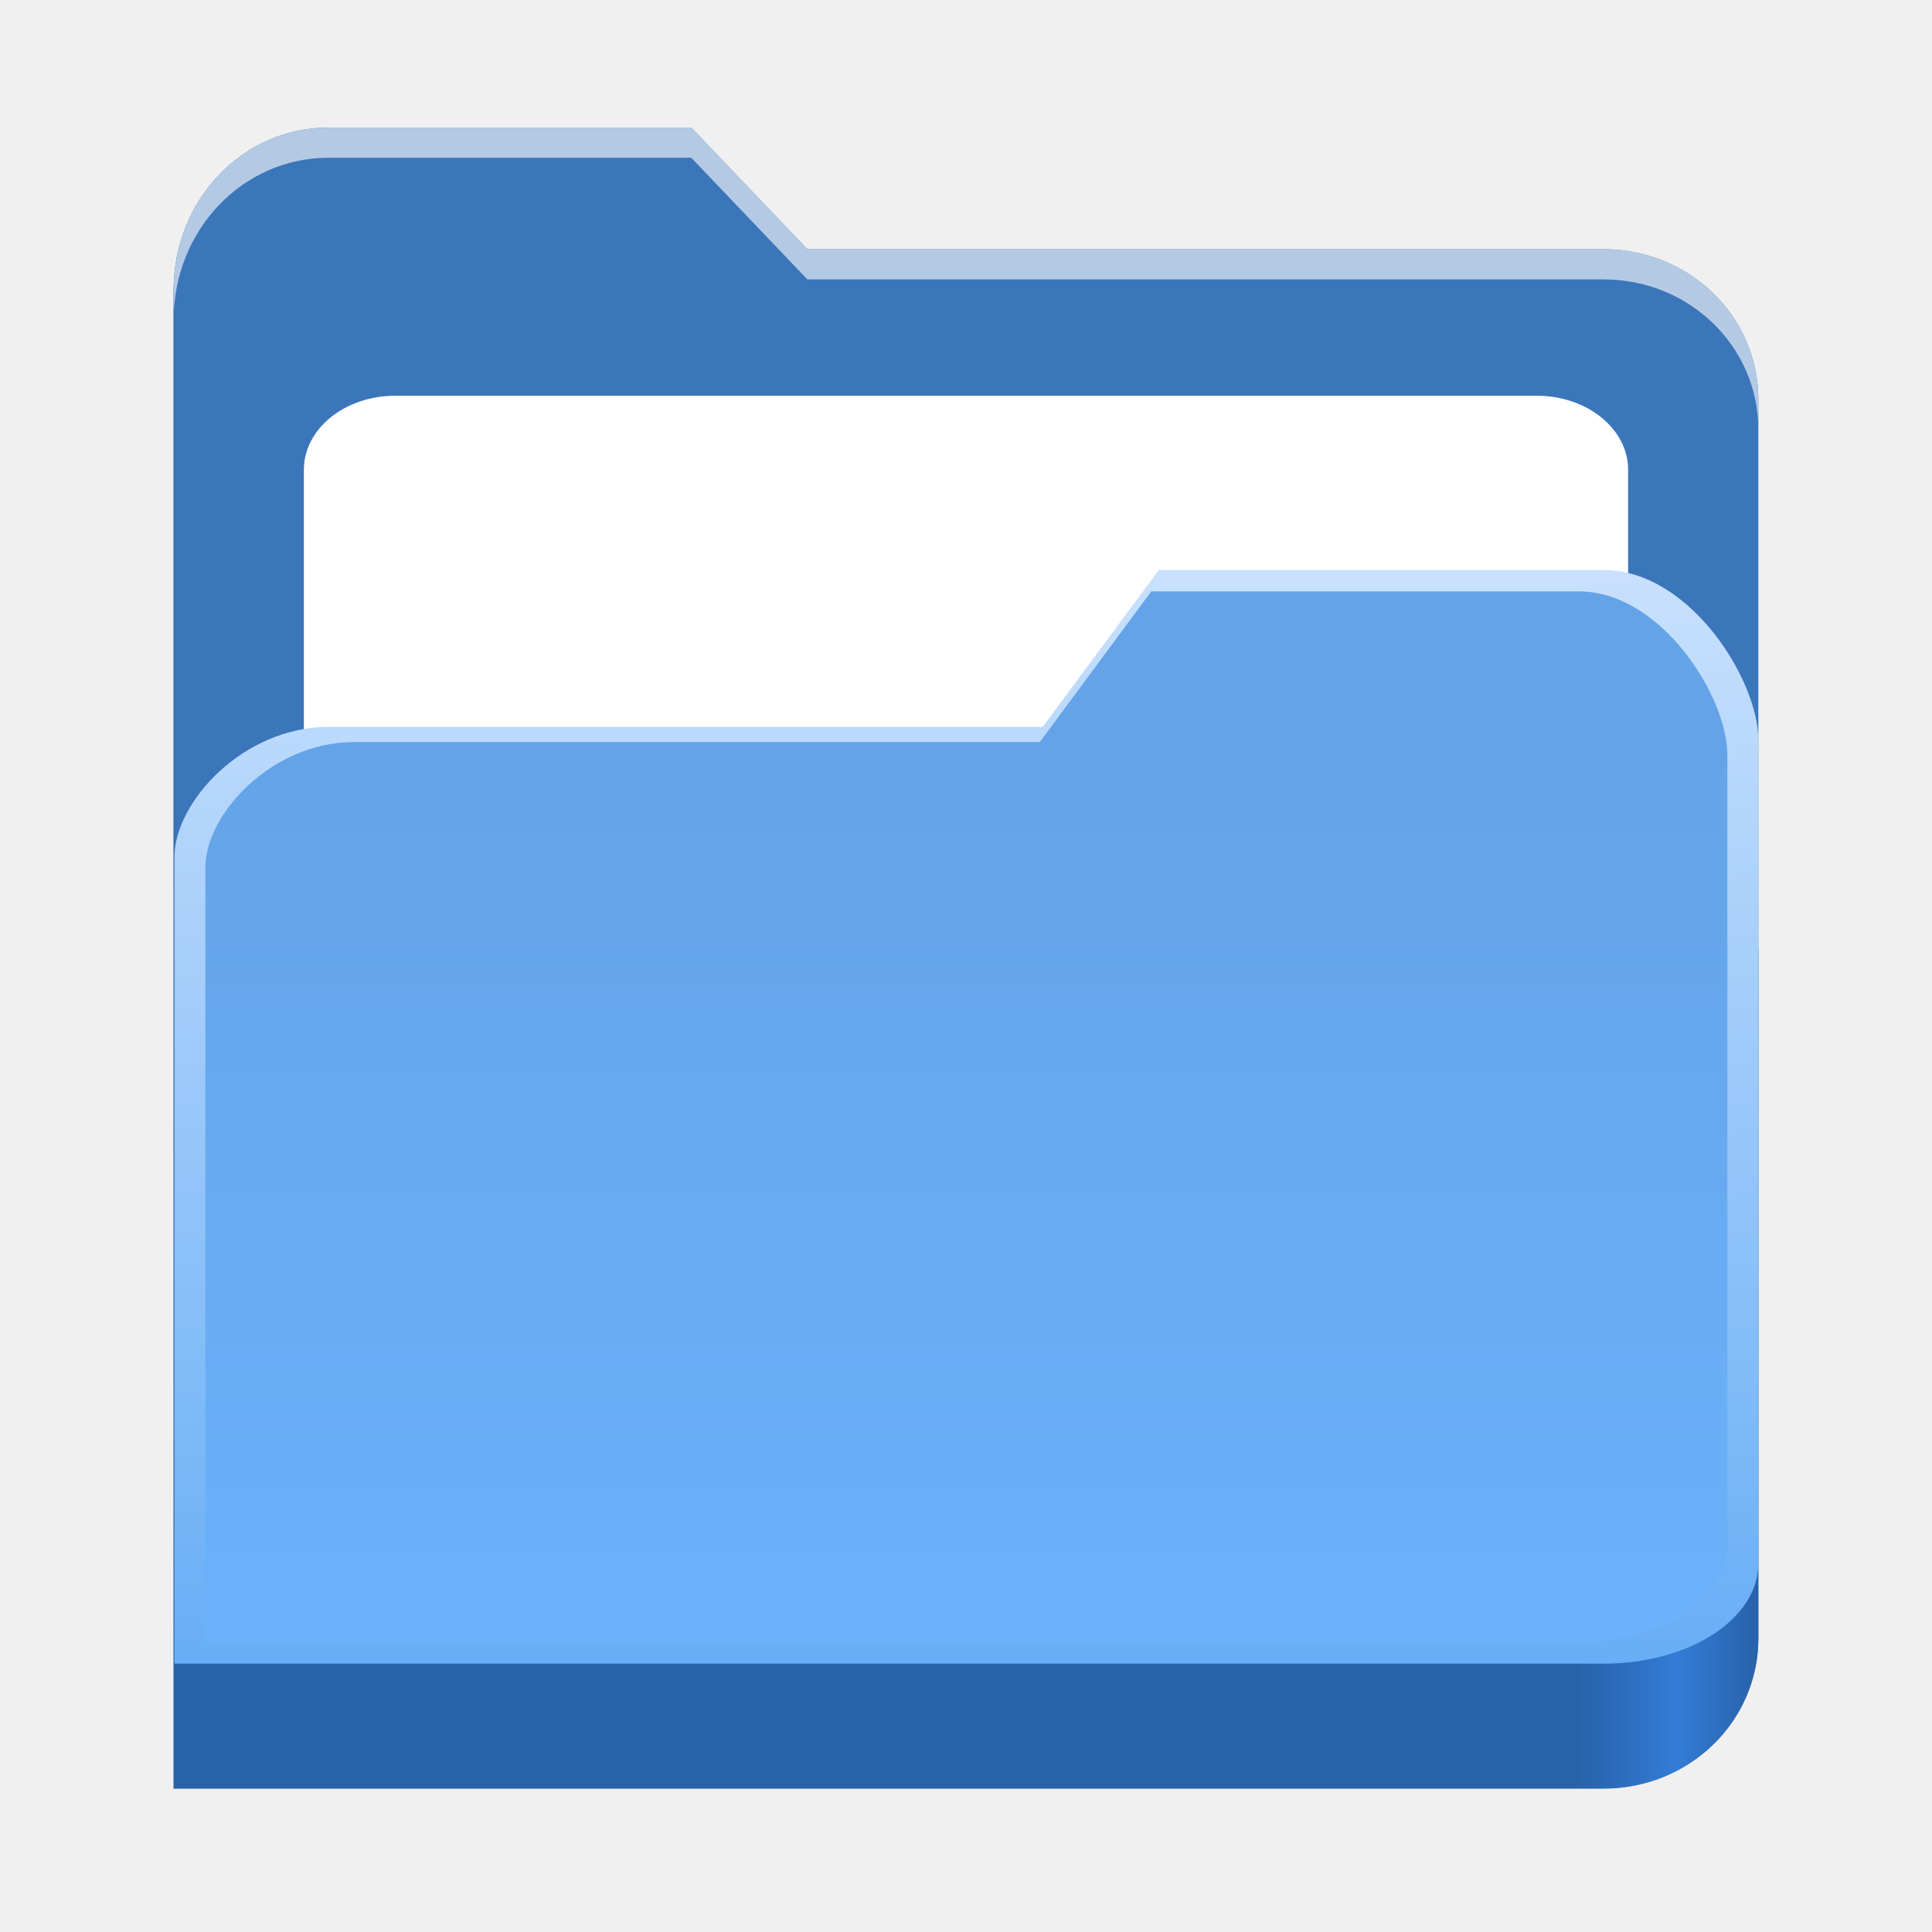
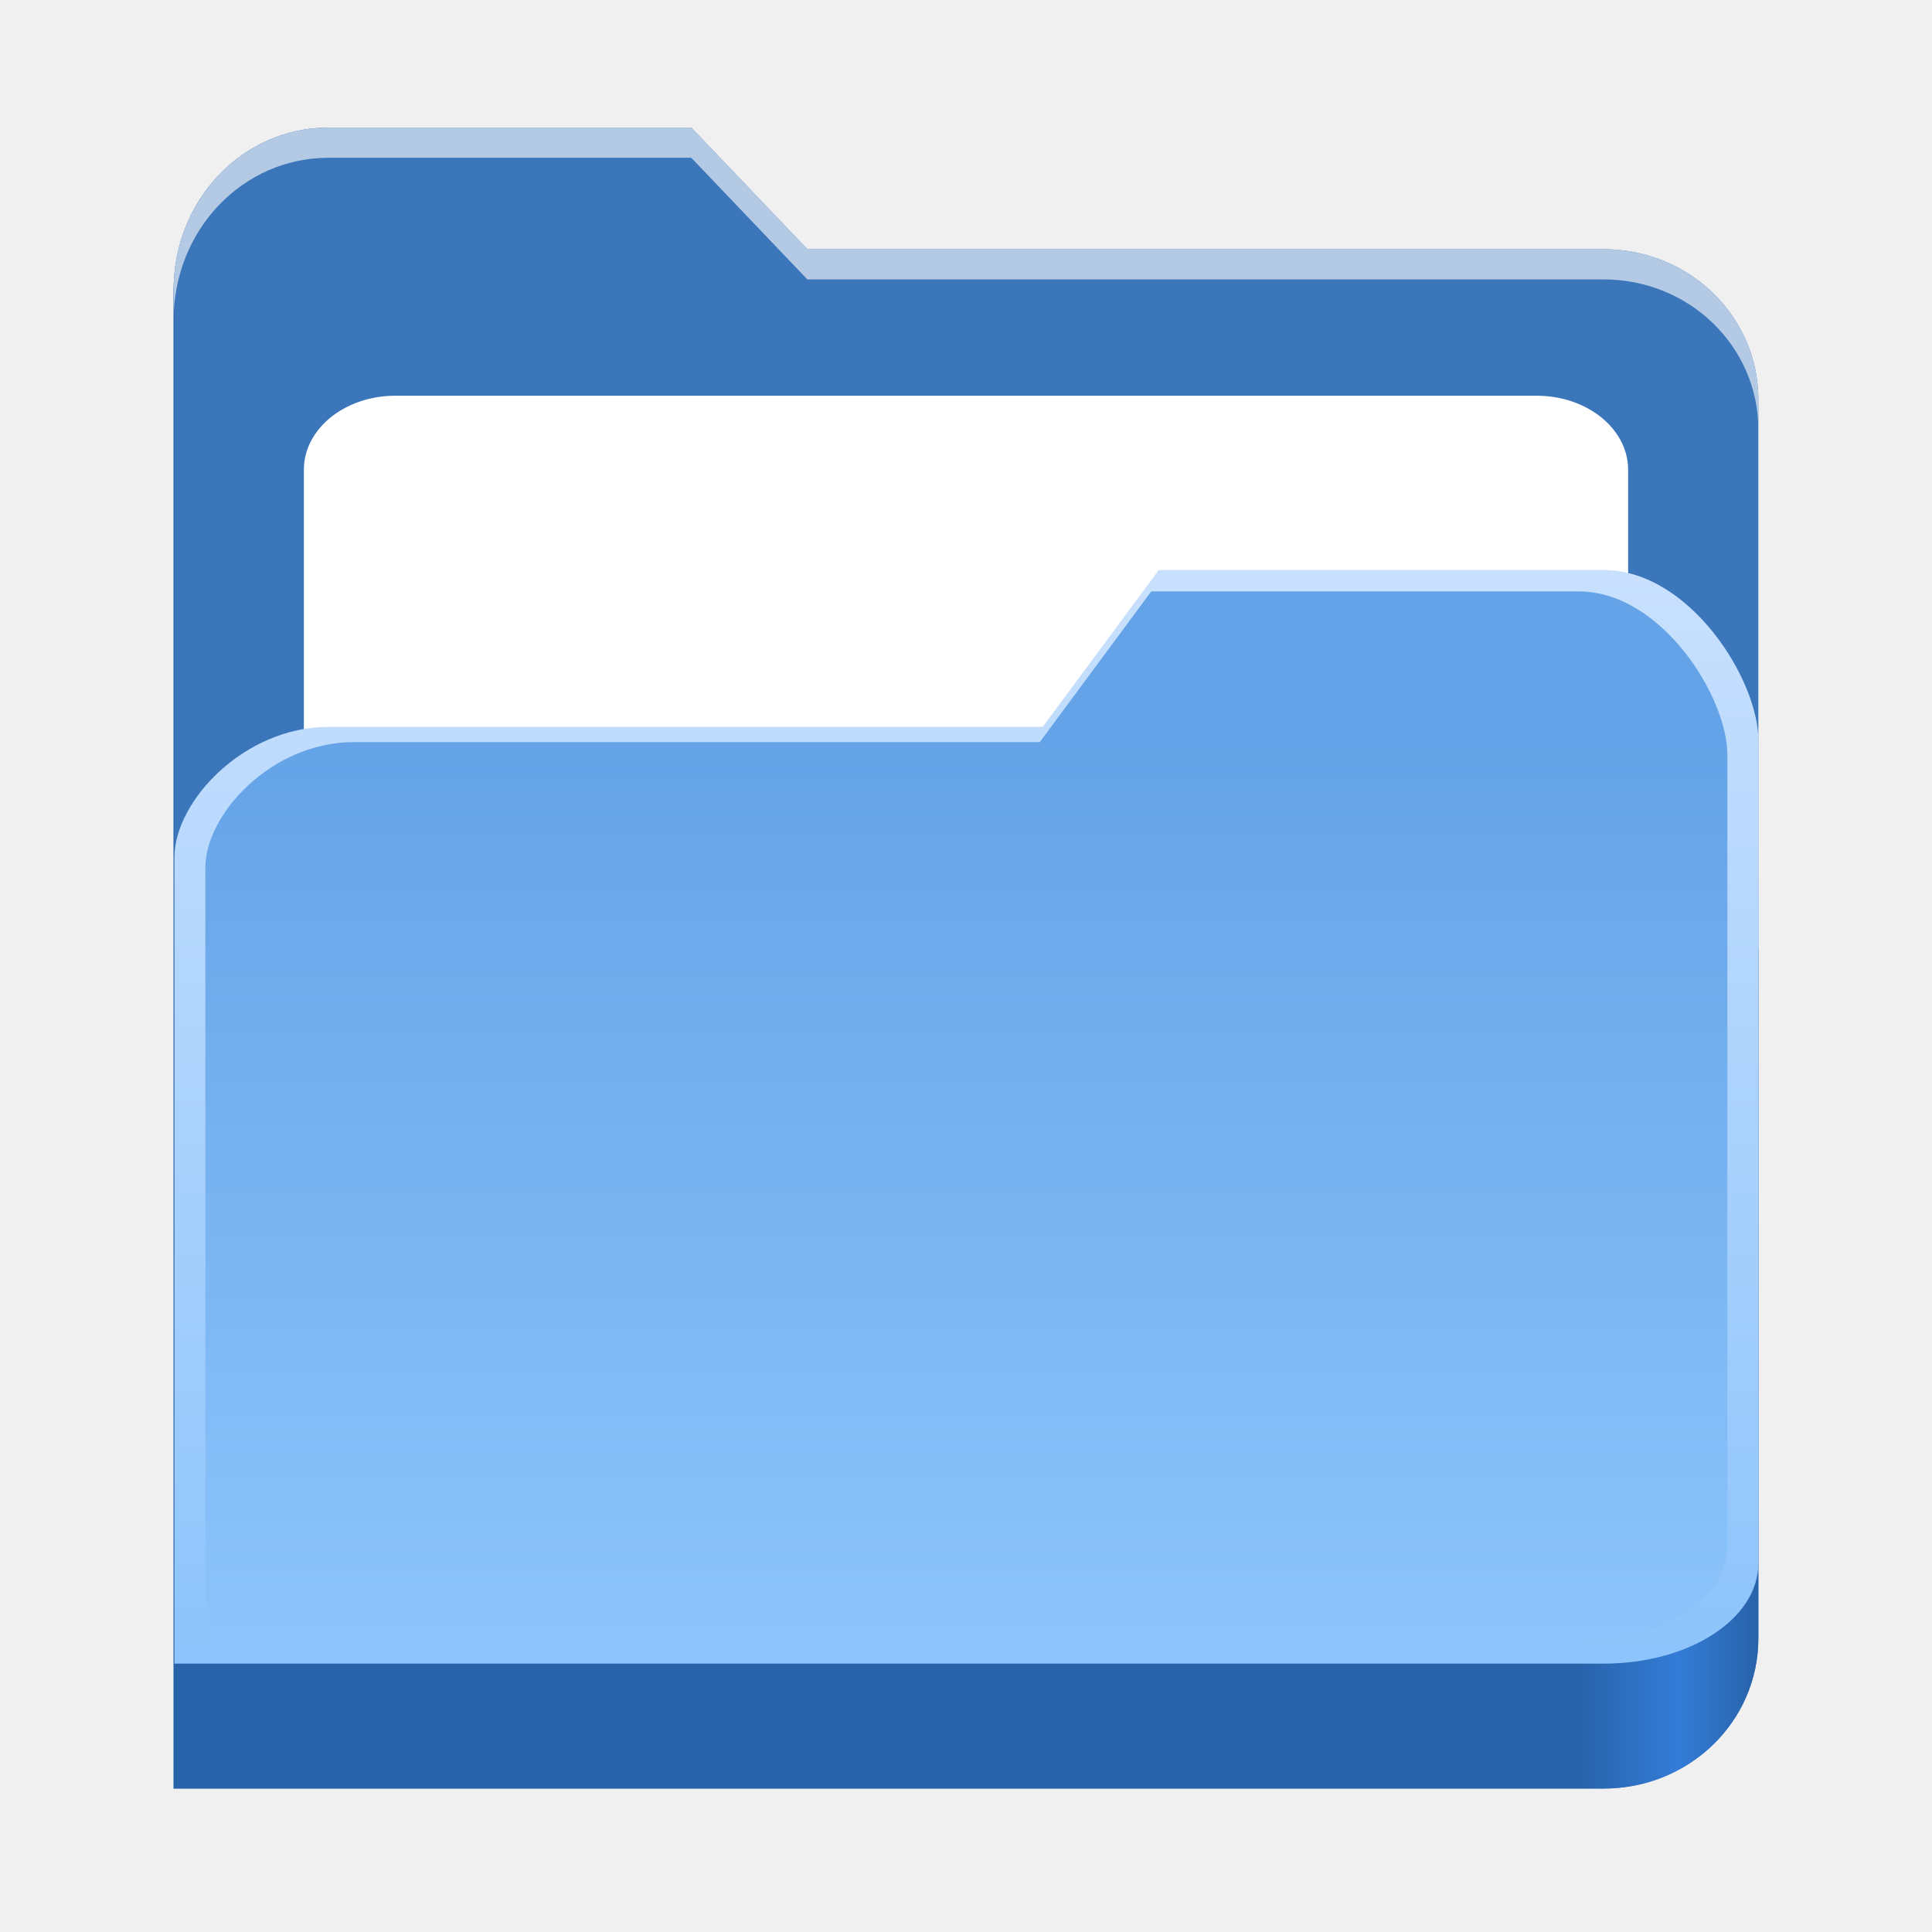
<svg xmlns="http://www.w3.org/2000/svg" xmlns:xlink="http://www.w3.org/1999/xlink" width="128" height="128" viewBox="0 0 128 128" version="1.1" id="svg5" xml:space="preserve">
  <defs id="defs2">
    <linearGradient id="linearGradient406">
      <stop style="stop-color:#c8e0fd;stop-opacity:1;" offset="0" id="stop402" />
-       <stop style="stop-color:#68aef6;stop-opacity:1" offset="1" id="stop404" />
+       <stop style="stop-color:#8dc4fb;stop-opacity:1" offset="1" id="stop404" />
    </linearGradient>
    <linearGradient id="linearGradient364">
-       <stop style="stop-color:#6ab2fb;stop-opacity:1;" offset="0" id="stop360" />
+       <stop style="stop-color:#8dc4fb;stop-opacity:1;" offset="0" id="stop360" />
      <stop style="stop-color:#64a3e7;stop-opacity:1;" offset="1" id="stop362" />
    </linearGradient>
    <linearGradient id="linearGradient5168">
      <stop style="stop-color:#2862a9;stop-opacity:1;" offset="0" id="stop5164" />
      <stop style="stop-color:#2862a9;stop-opacity:1;" offset="0" id="stop5462" />
      <stop style="stop-color:#2862a9;stop-opacity:1;" offset="0.886" id="stop5722" />
      <stop style="stop-color:#337cd7;stop-opacity:1;" offset="0.949" id="stop5592" />
      <stop style="stop-color:#2862a9;stop-opacity:1;" offset="1" id="stop5166" />
    </linearGradient>
    <linearGradient y2="236" x2="96" y1="236" x1="32" gradientTransform="translate(604.8168,170.5864)" gradientUnits="userSpaceOnUse" id="linearGradient1099" xlink:href="#linearGradient1036" />
    <linearGradient id="linearGradient1036">
      <stop id="stop1032" offset="0" style="stop-color:#d5d3cf;stop-opacity:1;" />
      <stop id="stop1034" offset="1" style="stop-color:#f6f5f4;stop-opacity:1" />
    </linearGradient>
    <radialGradient r="32" fy="-76" fx="-244" cy="-76" cx="-244" gradientTransform="matrix(0.8833333,0,0,0.8833333,-460.3502,463.1197)" gradientUnits="userSpaceOnUse" id="radialGradient1103" xlink:href="#linearGradient1069" />
    <linearGradient id="linearGradient1069">
      <stop id="stop1065" offset="0" style="stop-color:#d5d3cf;stop-opacity:1" />
      <stop id="stop1067-1" offset="1" style="stop-color:#949390;stop-opacity:1" />
    </linearGradient>
    <linearGradient gradientUnits="userSpaceOnUse" y2="232" x2="64" y1="262.5" x1="64" id="linearGradient1027" xlink:href="#linearGradient1025" gradientTransform="translate(-470.5864,432.8168)" />
    <linearGradient id="linearGradient1025">
      <stop id="stop1021" offset="0" style="stop-color:#9a9996;stop-opacity:1" />
      <stop id="stop1023" offset="1" style="stop-color:#77767b;stop-opacity:1" />
    </linearGradient>
    <clipPath clipPathUnits="userSpaceOnUse" id="clipPath1609-7">
      <path id="path1611-5" d="m 252,116 28,-28 v -8 h -36 v 36 z" style="fill:#e74747;stroke:none;stroke-width:0.25px;stroke-linecap:butt;stroke-linejoin:miter;stroke-opacity:1" />
    </clipPath>
    <radialGradient r="32" fy="-76" fx="-244" cy="-76" cx="-244" gradientTransform="matrix(0.8833333,0,0,0.8833333,-460.3502,463.1197)" gradientUnits="userSpaceOnUse" id="radialGradient1103-5" xlink:href="#linearGradient1069" />
    <clipPath clipPathUnits="userSpaceOnUse" id="clipPath1609-7-7">
      <path id="path1611-5-0" d="m 252,116 28,-28 v -8 h -36 v 36 z" style="fill:#e74747;stroke:none;stroke-width:0.25px;stroke-linecap:butt;stroke-linejoin:miter;stroke-opacity:1" />
    </clipPath>
    <clipPath clipPathUnits="userSpaceOnUse" id="clipPath744">
      <rect style="fill:#1e88e5;fill-opacity:1;stroke-width:0.265" id="rect746" width="541.867" height="541.867" x="0" y="1.5987212e-14" rx="79.375" ry="79.375" />
    </clipPath>
    <clipPath clipPathUnits="userSpaceOnUse" id="clipPath62">
      <rect style="fill:#1e88e5;fill-opacity:1;stroke-width:0.265" id="rect64" width="541.867" height="541.867" x="2.2507105e-05" y="-0.422" rx="79.375" ry="79.375" />
    </clipPath>
    <radialGradient r="32" fy="-76" fx="-244" cy="-76" cx="-244" gradientTransform="matrix(0.8833333,0,0,0.8833333,-460.3502,463.1197)" gradientUnits="userSpaceOnUse" id="radialGradient1103-6" xlink:href="#linearGradient1069" />
    <clipPath clipPathUnits="userSpaceOnUse" id="clipPath1609-7-2">
      <path id="path1611-5-3" d="m 252,116 28,-28 v -8 h -36 v 36 z" style="fill:#e74747;stroke:none;stroke-width:0.25px;stroke-linecap:butt;stroke-linejoin:miter;stroke-opacity:1" />
    </clipPath>
    <clipPath clipPathUnits="userSpaceOnUse" id="clipPath1056">
      <rect style="fill:#64b5f6;fill-opacity:1;stroke-width:0.265" id="rect1058" width="541.867" height="541.867" x="-1.1368684e-13" y="3.1816406e-05" rx="79.375" ry="79.375" />
    </clipPath>
    <clipPath clipPathUnits="userSpaceOnUse" id="clipPath261">
      <rect style="fill:#64b5f6;fill-opacity:1;stroke-width:0.265" id="rect263" width="541.867" height="541.867" x="0" y="3.1816406e-05" rx="79.375" ry="79.375" />
    </clipPath>
    <clipPath clipPathUnits="userSpaceOnUse" id="clipPath3004">
      <rect style="fill:#90caf9;fill-opacity:1;stroke-width:0.265" id="rect3006" width="541.867" height="541.867" x="0" y="-2.6645351e-14" rx="79.375" ry="79.375" />
    </clipPath>
    <clipPath clipPathUnits="userSpaceOnUse" id="clipPath823">
      <path id="path825" style="fill:#999999;stroke-width:3.264" d="M 52.917,2.9771875e-6 C 23.601,2.9771875e-6 7.9999835e-8,23.601 7.9999835e-8,52.917 V 157.923 488.95 541.867 H 52.917 383.945 488.95 c 29.316,0 52.917,-23.601 52.917,-52.917 V 52.917 C 541.867,23.601 518.266,2.9771875e-6 488.95,2.9771875e-6 Z" />
    </clipPath>
    <radialGradient r="32" fy="-76" fx="-244" cy="-76" cx="-244" gradientTransform="matrix(0.8833333,0,0,0.8833333,-460.3502,463.1197)" gradientUnits="userSpaceOnUse" id="radialGradient1103-56" xlink:href="#linearGradient1069" />
    <clipPath clipPathUnits="userSpaceOnUse" id="clipPath1609-7-0">
      <path id="path1611-5-9" d="m 252,116 28,-28 v -8 h -36 v 36 z" style="fill:#e74747;stroke:none;stroke-width:0.25px;stroke-linecap:butt;stroke-linejoin:miter;stroke-opacity:1" />
    </clipPath>
    <radialGradient r="32" fy="-76" fx="-244" cy="-76" cx="-244" gradientTransform="matrix(0.8833333,0,0,0.8833333,-460.3502,463.1197)" gradientUnits="userSpaceOnUse" id="radialGradient1103-5-3" xlink:href="#linearGradient1069" />
    <clipPath clipPathUnits="userSpaceOnUse" id="clipPath1609-7-7-0">
      <path id="path1611-5-0-6" d="m 252,116 28,-28 v -8 h -36 v 36 z" style="fill:#e74747;stroke:none;stroke-width:0.25px;stroke-linecap:butt;stroke-linejoin:miter;stroke-opacity:1" />
    </clipPath>
    <clipPath clipPathUnits="userSpaceOnUse" id="clipPath744-2">
      <rect style="fill:#1e88e5;fill-opacity:1;stroke-width:0.265" id="rect746-6" width="541.867" height="541.867" x="0" y="1.5987212e-14" rx="79.375" ry="79.375" />
    </clipPath>
    <clipPath clipPathUnits="userSpaceOnUse" id="clipPath62-1">
      <rect style="fill:#1e88e5;fill-opacity:1;stroke-width:0.265" id="rect64-8" width="541.867" height="541.867" x="2.2507105e-05" y="-0.422" rx="79.375" ry="79.375" />
    </clipPath>
    <radialGradient r="32" fy="-76" fx="-244" cy="-76" cx="-244" gradientTransform="matrix(0.8833333,0,0,0.8833333,-460.3502,463.1197)" gradientUnits="userSpaceOnUse" id="radialGradient1103-6-7" xlink:href="#linearGradient1069" />
    <clipPath clipPathUnits="userSpaceOnUse" id="clipPath1609-7-2-2">
      <path id="path1611-5-3-0" d="m 252,116 28,-28 v -8 h -36 v 36 z" style="fill:#e74747;stroke:none;stroke-width:0.25px;stroke-linecap:butt;stroke-linejoin:miter;stroke-opacity:1" />
    </clipPath>
    <linearGradient xlink:href="#linearGradient5168" id="linearGradient5426" x1="11.504" y1="68.358" x2="116.496" y2="68.358" gradientUnits="userSpaceOnUse" />
    <filter style="color-interpolation-filters:sRGB;" id="filter1686" x="-0.021" y="-0.03" width="1.041" height="1.06">
      <feFlood flood-opacity="0.702" flood-color="rgb(255,255,255)" result="flood" id="feFlood1676" />
      <feComposite in="flood" in2="SourceGraphic" operator="out" result="composite1" id="feComposite1678" />
      <feGaussianBlur in="composite1" stdDeviation="0.9" result="blur" id="feGaussianBlur1680" />
      <feOffset dx="0" dy="2.77556e-17" result="offset" id="feOffset1682" />
      <feComposite in="offset" in2="SourceGraphic" operator="atop" result="composite2" id="feComposite1684" />
    </filter>
    <linearGradient xlink:href="#linearGradient364" id="linearGradient941" gradientUnits="userSpaceOnUse" x1="69.086" y1="110.221" x2="69.086" y2="48.154" gradientTransform="matrix(0.9608823,0,0,0.9608823,2.504525,2.894442)" />
    <linearGradient xlink:href="#linearGradient406" id="linearGradient408" x1="63.786" y1="38.314" x2="63.786" y2="110.052" gradientUnits="userSpaceOnUse" />
  </defs>
  <g id="layer2">
    <path id="path864" style="fill:#3b76ba;fill-opacity:1;stroke-width:0.066" d="m 21.756,8.452 c -5.68,0 -10.253,4.793 -10.253,10.746 v 7.273 27.778 4.706 48.794 0.787 9.959 H 21.756 65.618 106.242 c 5.68,0 10.253,-4.442 10.253,-9.959 v -0.787 -48.147 -33.131 c 0,-5.517 -4.573,-9.959 -10.253,-9.959 H 53.49 L 45.8,8.452 Z" />
    <path id="path1128" style="fill:url(#linearGradient5426);fill-opacity:1;stroke-width:0.066" d="M 11.551 18.221 C 11.523 18.543 11.504 18.869 11.504 19.199 L 11.504 26.471 L 11.504 54.25 L 11.504 58.955 L 11.504 107.75 L 11.504 108.537 L 11.504 118.496 L 21.756 118.496 L 65.617 118.496 L 106.242 118.496 C 111.922 118.496 116.496 114.055 116.496 108.537 L 116.496 107.75 L 116.496 62.877 L 11.551 62.877 L 11.551 18.221 z " />
    <rect style="fill:#ffffff;fill-opacity:1;stroke-width:1.363" id="rect7882" width="87.735" height="43.873" x="20.132" y="26.218" rx="6.061" ry="4.904" />
    <path id="path854" style="fill:url(#linearGradient408);fill-opacity:1;stroke-width:0.054" d="M 76.771,37.766 69.086,48.154 H 21.803 c -5.677,0 -10.248,4.966 -10.248,8.648 v 13.68 6 27.092 6 0.646 h 10.248 43.84 40.605 c 5.677,0 10.248,-2.964 10.248,-6.646 v -34.039 -6 -8.732 -5.766 c 0,-4.028 -4.571,-11.271 -10.248,-11.271 z" />
    <path id="path1749" style="fill:#b4cae4;fill-opacity:1;stroke-width:0.066" d="M 21.756 8.453 C 16.076 8.453 11.504 13.246 11.504 19.199 L 11.504 21.199 C 11.504 15.246 16.076 10.453 21.756 10.453 L 45.801 10.453 L 53.49 18.512 L 106.242 18.512 C 111.922 18.512 116.496 22.953 116.496 28.471 L 116.496 26.471 C 116.496 20.953 111.922 16.512 106.242 16.512 L 53.49 16.512 L 45.801 8.453 L 21.756 8.453 z " />
    <path id="path939" style="fill:url(#linearGradient941);fill-opacity:1;stroke-width:0.052" d="m 76.273,39.183 -7.385,9.982 H 23.454 c -5.455,0 -9.847,4.772 -9.847,8.31 v 13.145 5.765 26.032 5.765 0.621 h 9.847 42.125 39.017 c 5.455,0 9.847,-2.848 9.847,-6.386 v -32.708 -5.765 -8.391 -5.54 c 0,-3.871 -4.392,-10.831 -9.847,-10.831 z" />
  </g>
</svg>
